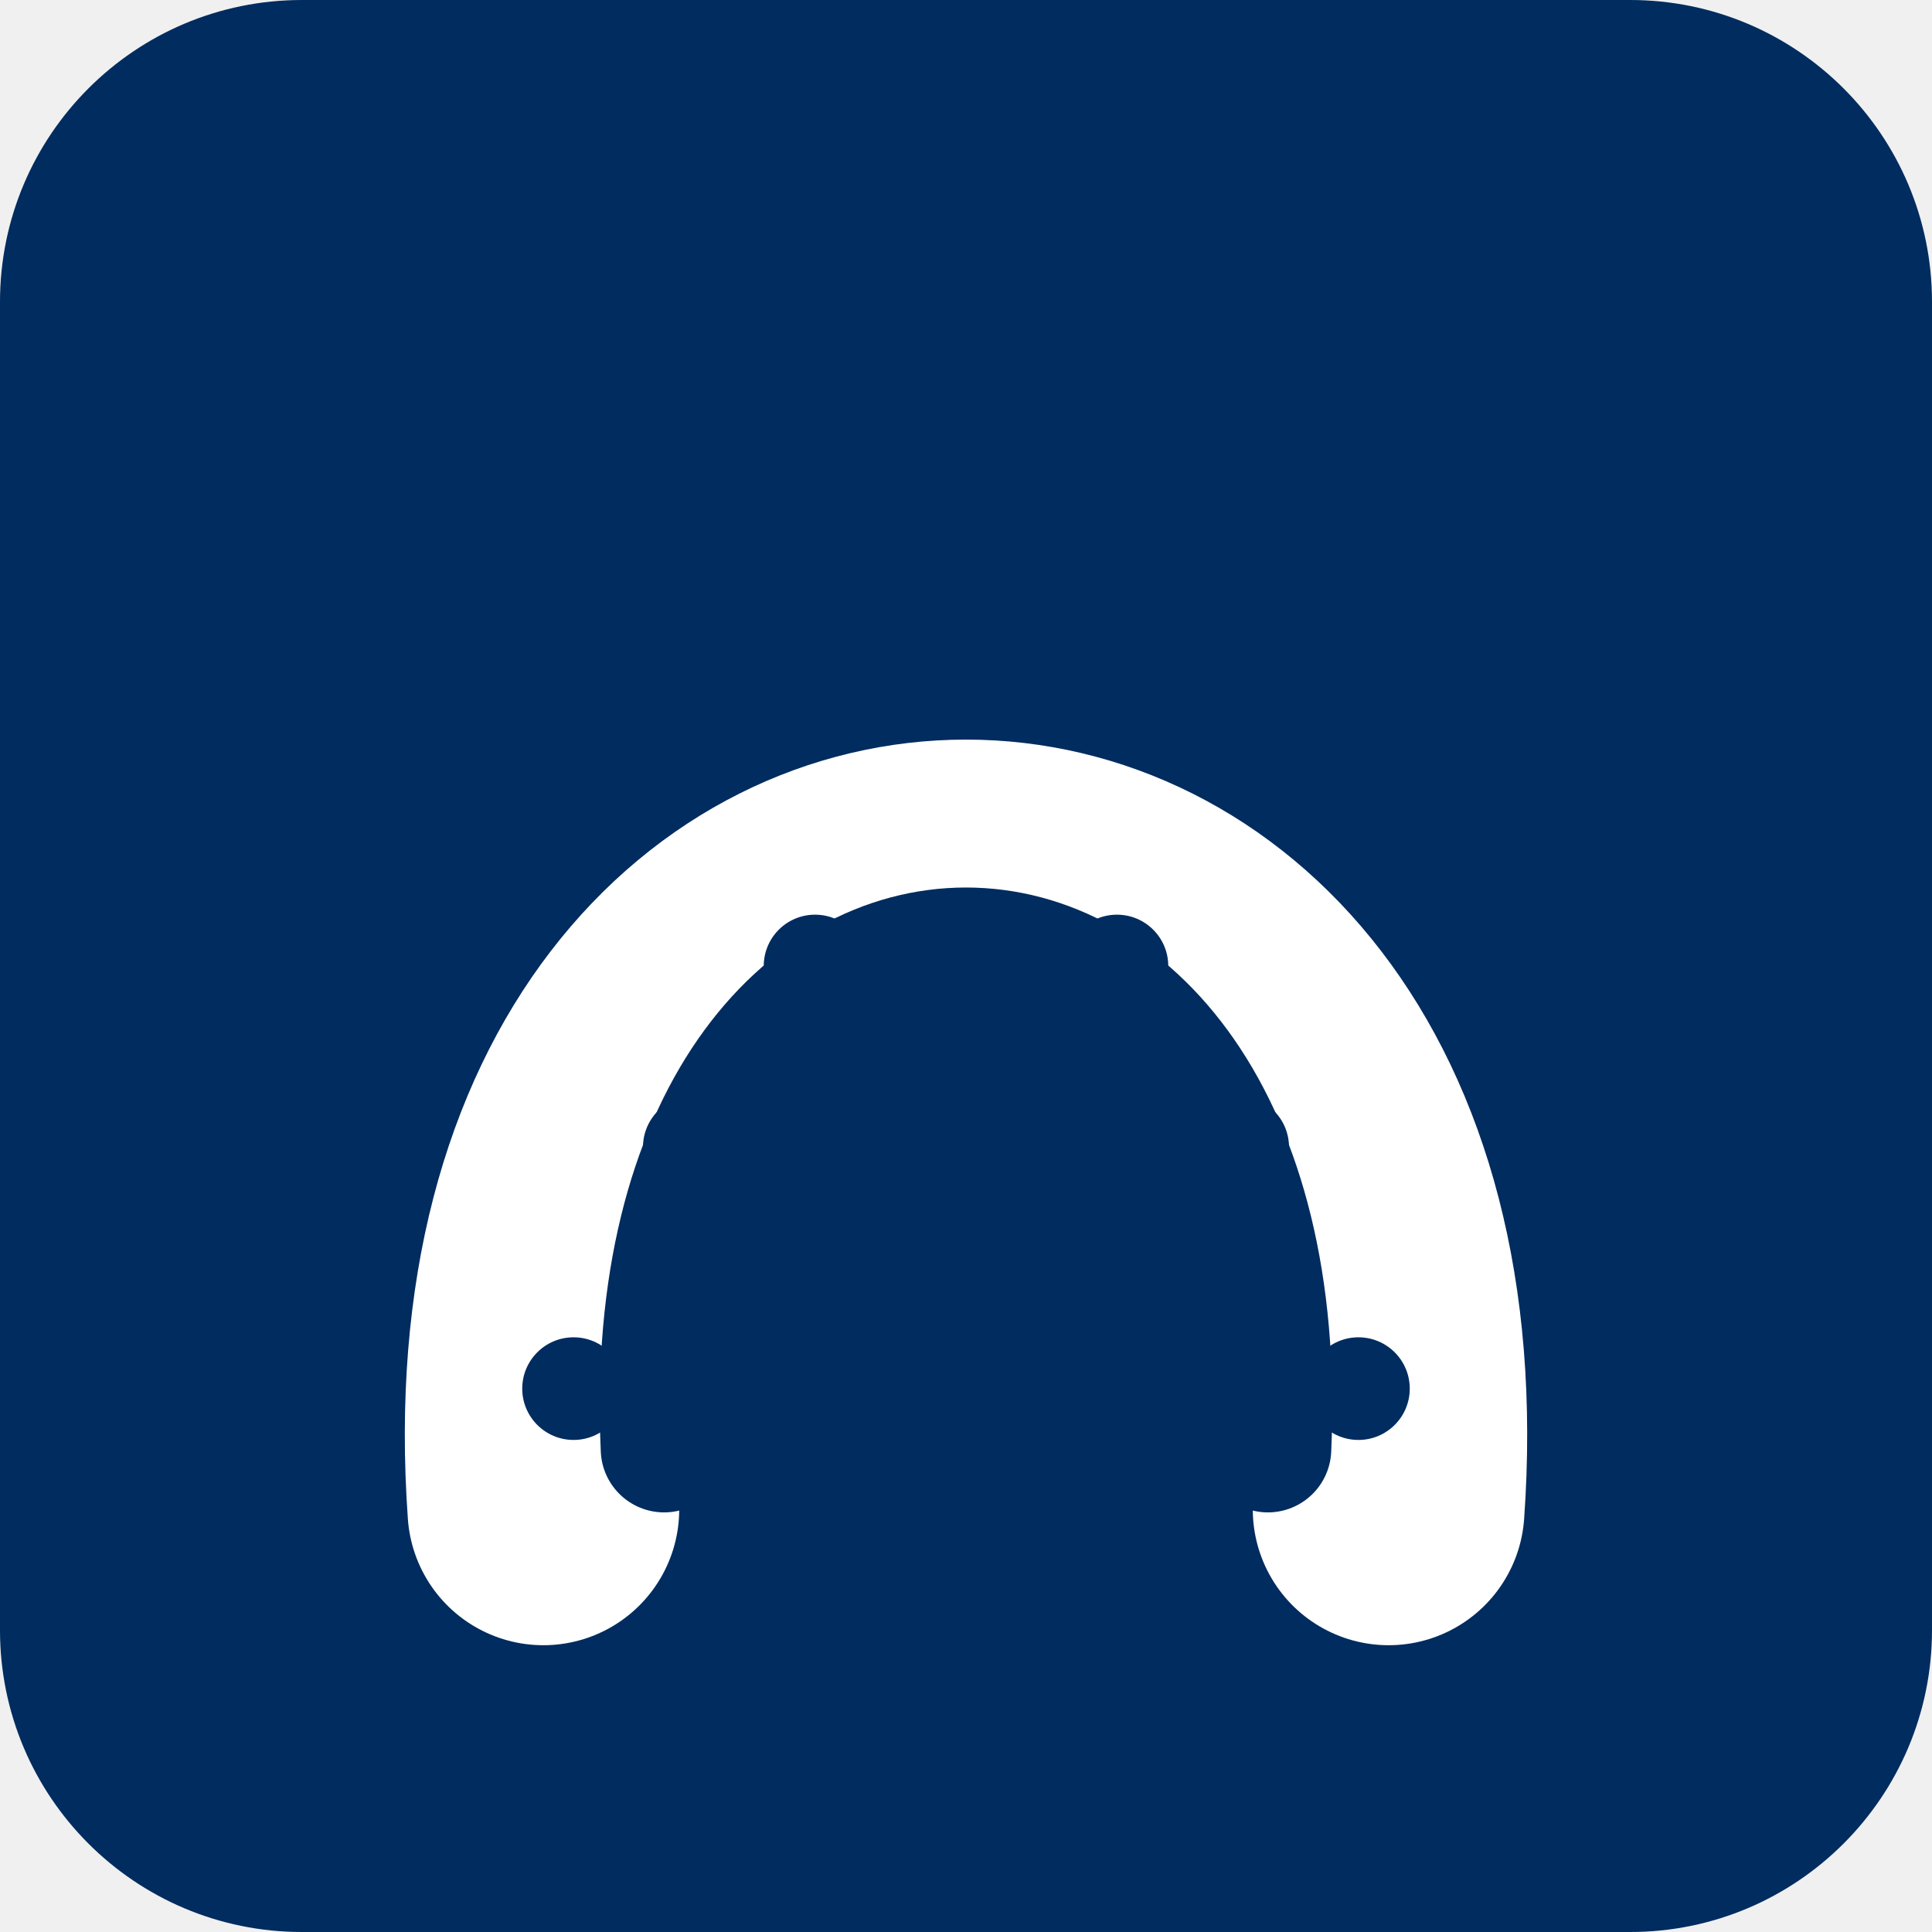
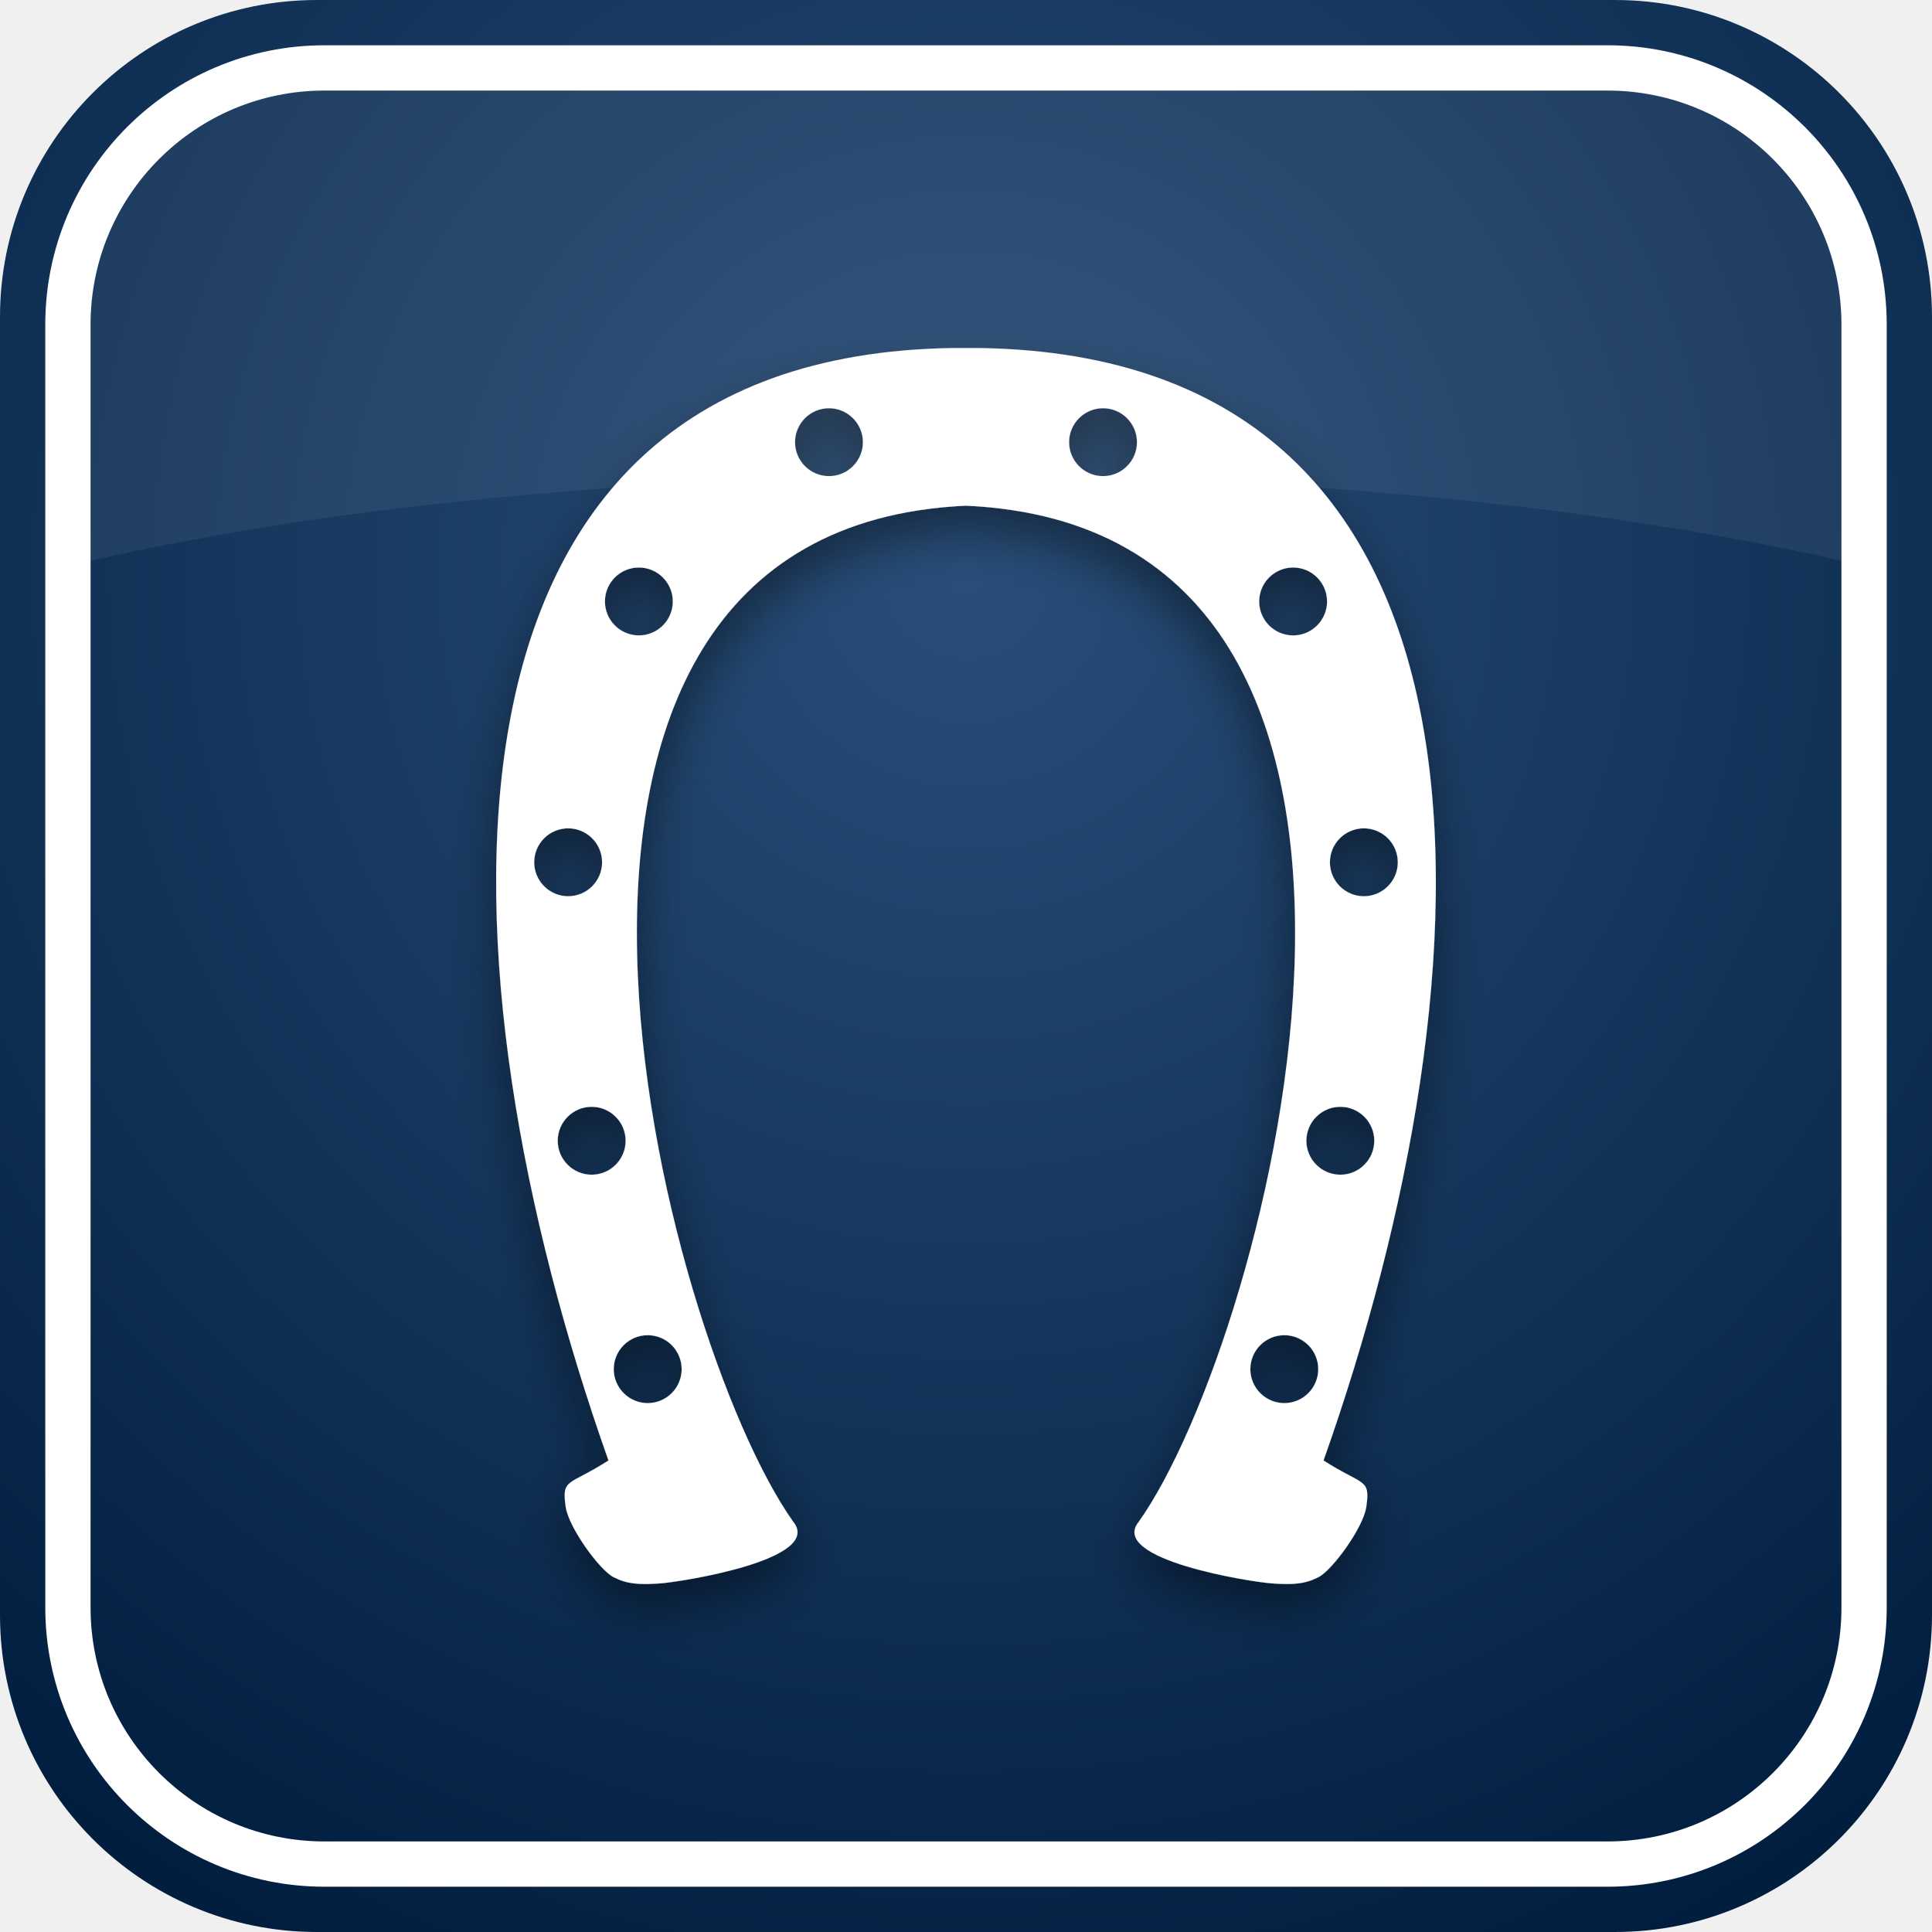
- <svg xmlns="http://www.w3.org/2000/svg" viewBox="0 0 64 64" role="img" aria-label="Colts">
-   <rect width="64" height="64" rx="10" fill="#002c5f" />
-   <path fill="none" stroke="#ffffff" stroke-width="9" stroke-linecap="round" d="M18 50 C16 22 48 22 46 50" />
-   <path fill="none" stroke="#002c5f" stroke-width="4.2" stroke-linecap="round" d="M22 48 C21 26 43 26 42 48" />
-   <circle cx="19" cy="46" r="1.7" fill="#002c5f" />
-   <circle cx="23" cy="38" r="1.7" fill="#002c5f" />
-   <circle cx="27" cy="32" r="1.7" fill="#002c5f" />
-   <circle cx="37" cy="32" r="1.7" fill="#002c5f" />
-   <circle cx="41" cy="38" r="1.7" fill="#002c5f" />
-   <circle cx="45" cy="46" r="1.7" fill="#002c5f" />
+ <svg xmlns="http://www.w3.org/2000/svg" viewBox="0 0 512 512" role="img" aria-label="Colts">
+   <defs>
+     <radialGradient id="f" cx="50%" cy="30%" r="80%">
+       <stop offset="0" stop-color="#294e79" />
+       <stop offset="1" stop-color="#001d3e" />
+     </radialGradient>
+     <filter id="s" x="-10%" y="-10%" width="120%" height="120%">
+       <feDropShadow dx="0" dy="6" stdDeviation="7" flood-color="#000" flood-opacity="0.45" />
+     </filter>
+   </defs>
+   <rect width="512" height="512" rx="84" fill="url(#f)" />
+   <rect x="18" y="18" width="476" height="476" rx="68" fill="none" stroke="#ffffff" stroke-width="12" />
+   <g filter="url(#s)">
+     <g transform="translate(71.68 71.68) scale(0.72) ">
+       <g fill="#ffffff">
+         <path d="M251.188 28.538c-202.97 2.955-190.282 230.2-126.782 409.47c-14.678 9.41-17.29 6.385-15.75 17.062c1.105 7.65 12.483 23.233 17.563 25.844s9.372 2.85 17.03 2.343s60.337-8.77 49.22-22.625c-48-67.4-126.572-365.46 63.53-374.062c190.102 8.603 111.53 306.66 63.53 374.062c-11.117 13.855 41.562 22.117 49.22 22.625s11.95.267 17.03-2.343s16.46-18.194 17.564-25.844c1.54-10.678-1.072-7.65-15.75-17.063c63.5-179.27 76.187-406.514-126.78-409.469c-1.6-.023-3.19-.005-4.814 0c-1.625-.004-3.214-.023-4.813 0zm-45.625 22.157c6.903 0 12.5 5.596 12.5 12.5s-5.597 12.5-12.5 12.5s-12.5-5.597-12.5-12.5s5.596-12.5 12.5-12.5m100.875 0c6.903 0 12.5 5.596 12.5 12.5s-5.597 12.5-12.5 12.5s-12.5-5.597-12.5-12.5s5.596-12.5 12.5-12.5M135.594 109.32c6.903 0 12.5 5.596 12.5 12.5s-5.597 12.5-12.5 12.5s-12.5-5.597-12.5-12.5s5.596-12.5 12.5-12.5m240.812 0c6.904 0 12.5 5.596 12.5 12.5s-5.596 12.5-12.5 12.5s-12.5-5.597-12.5-12.5s5.597-12.5 12.5-12.5m-266.844 96c6.904 0 12.5 5.596 12.5 12.5s-5.596 12.5-12.5 12.5s-12.5-5.597-12.5-12.5s5.597-12.5 12.5-12.5m292.875 0c6.904 0 12.5 5.596 12.5 12.5s-5.596 12.5-12.5 12.5s-12.5-5.597-12.5-12.5s5.597-12.5 12.5-12.5M118.22 307.82c6.902 0 12.5 5.596 12.5 12.5s-5.598 12.5-12.5 12.5s-12.5-5.597-12.5-12.5s5.595-12.5 12.5-12.5m275.56 0c6.905 0 12.5 5.596 12.5 12.5s-5.595 12.5-12.5 12.5s-12.5-5.597-12.5-12.5s5.598-12.5 12.5-12.5m-254.936 84.062c6.903 0 12.5 5.597 12.5 12.5s-5.597 12.5-12.5 12.5s-12.5-5.596-12.5-12.5s5.596-12.5 12.5-12.5m234.312 0c6.904 0 12.5 5.597 12.5 12.5s-5.596 12.5-12.5 12.5s-12.5-5.596-12.5-12.5s5.597-12.5 12.5-12.5" />
+       </g>
+     </g>
+   </g>
+   <path d="M84 18 H428 A68 68 0 0 1 494 84 V150 C360 118 152 118 18 150 V84 A68 68 0 0 1 84 18Z" fill="#fff" opacity="0.06" />
</svg>
